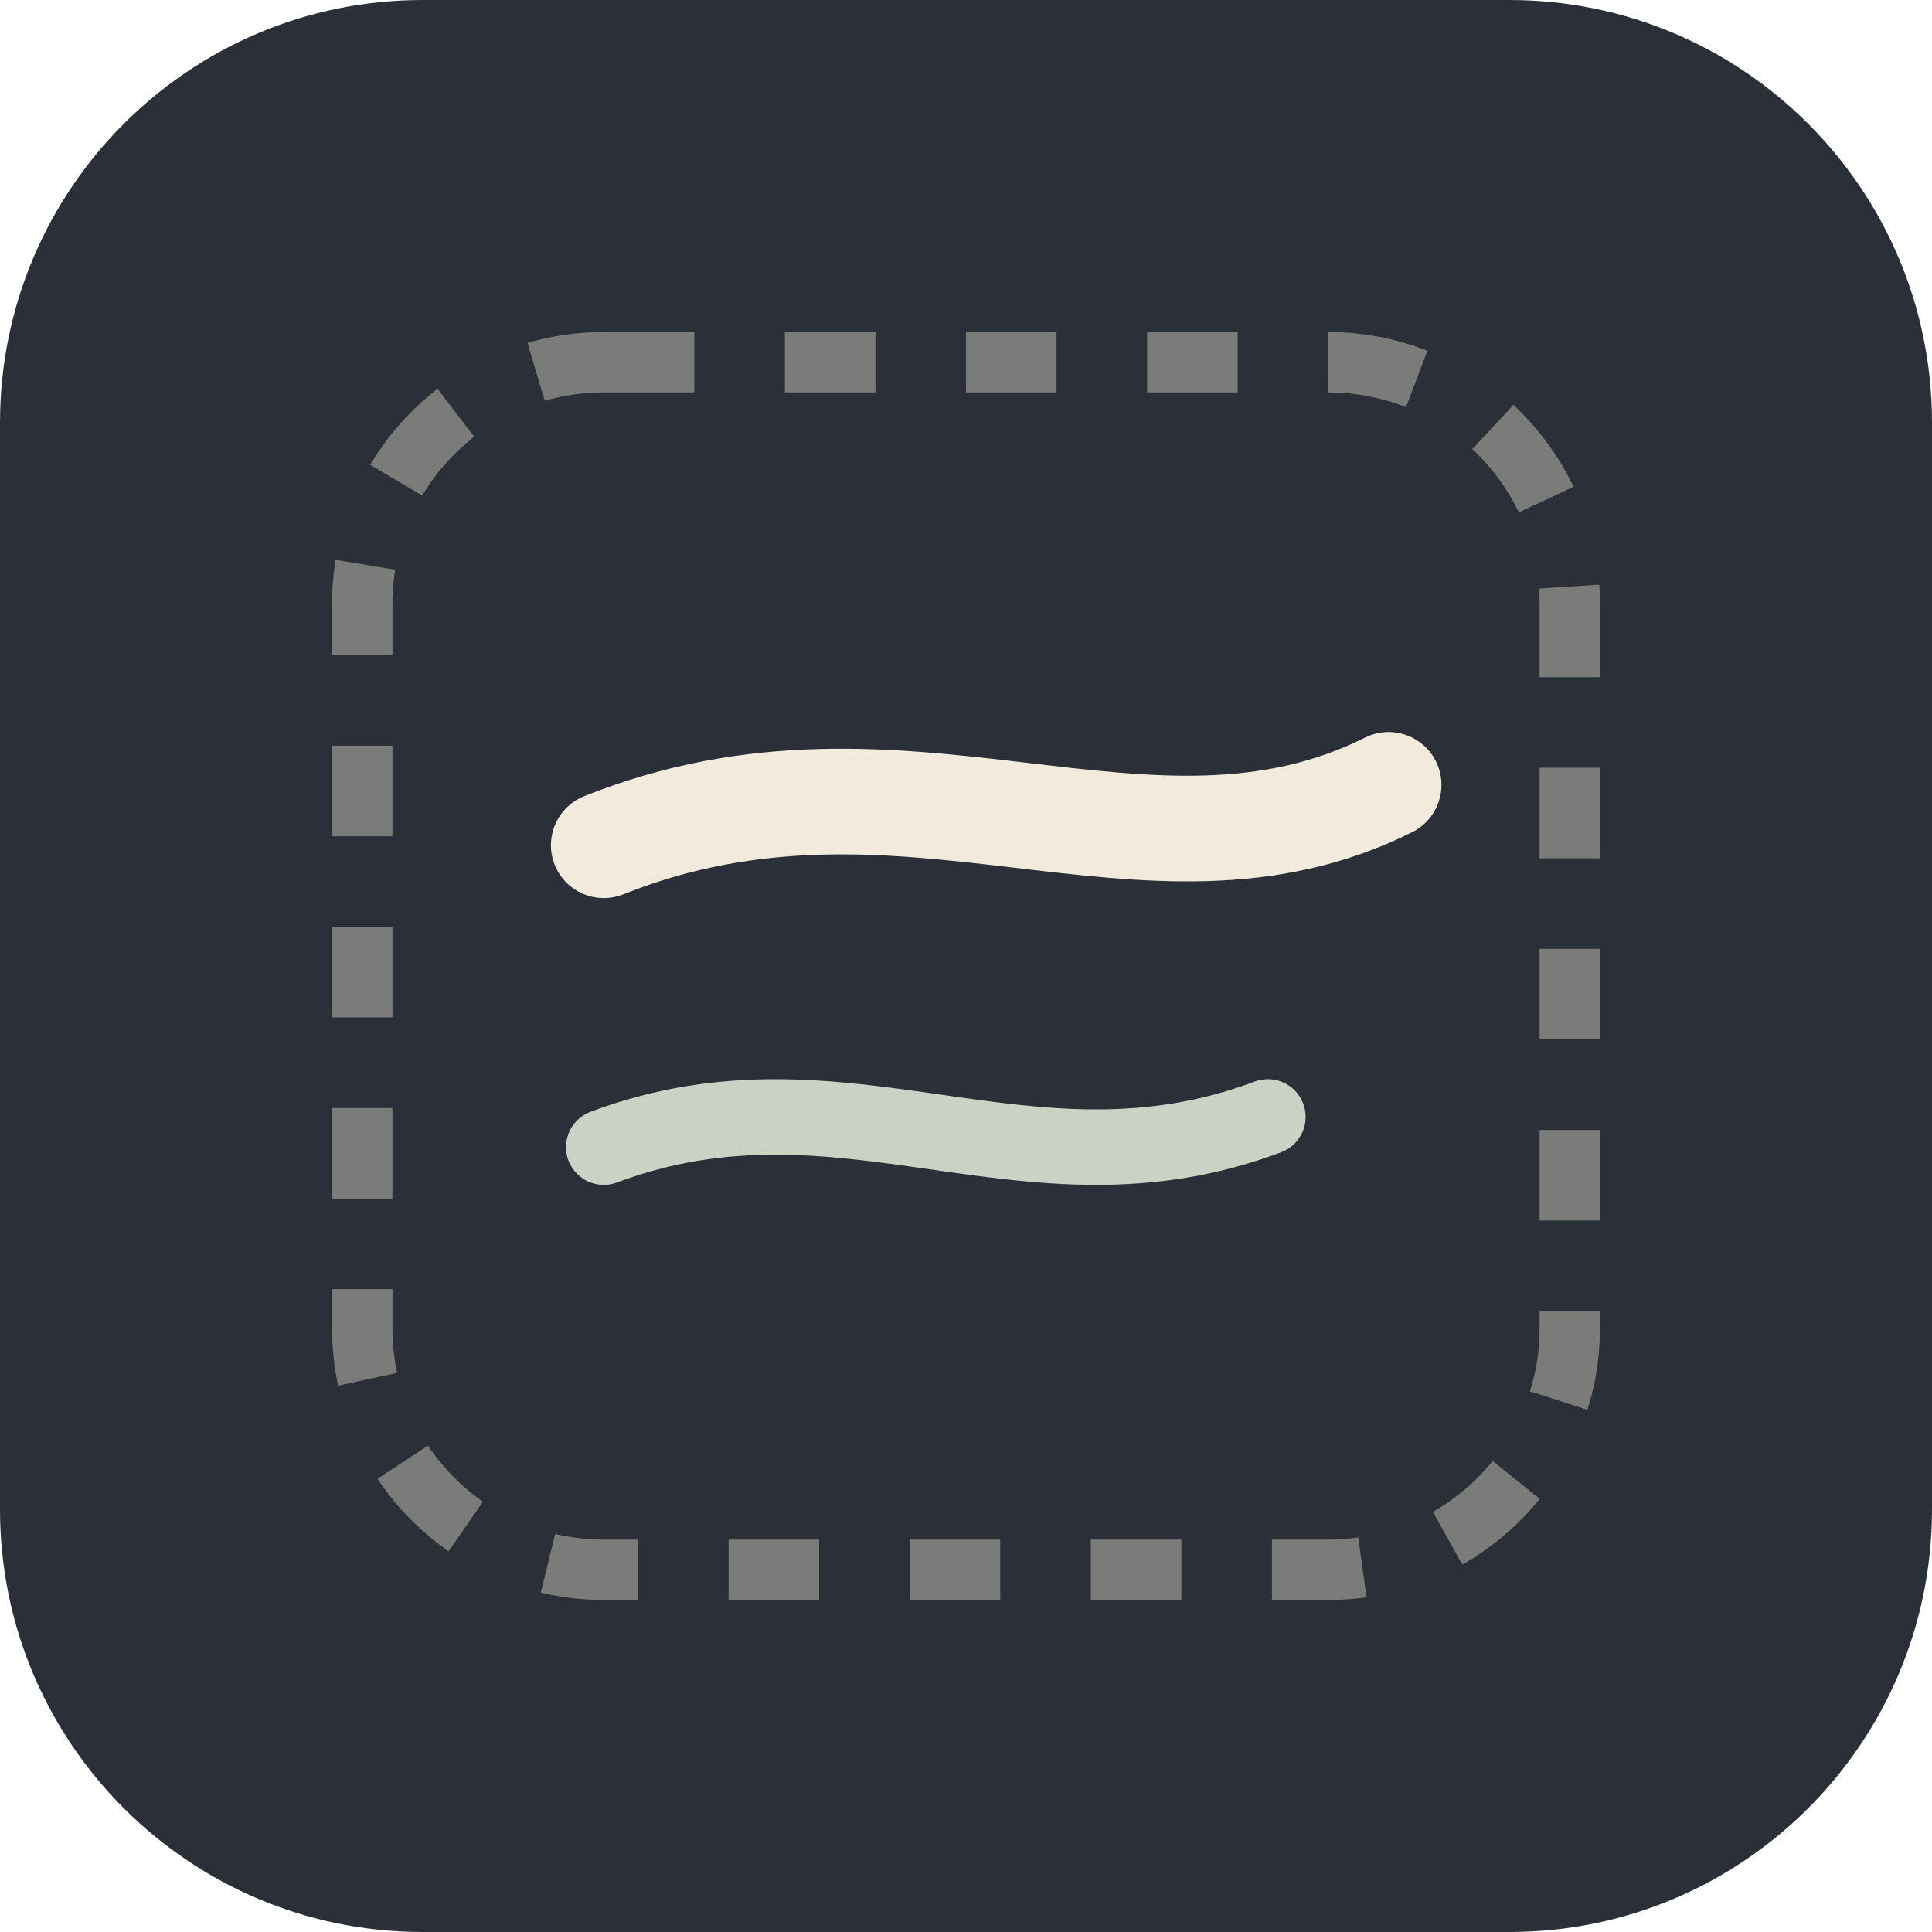
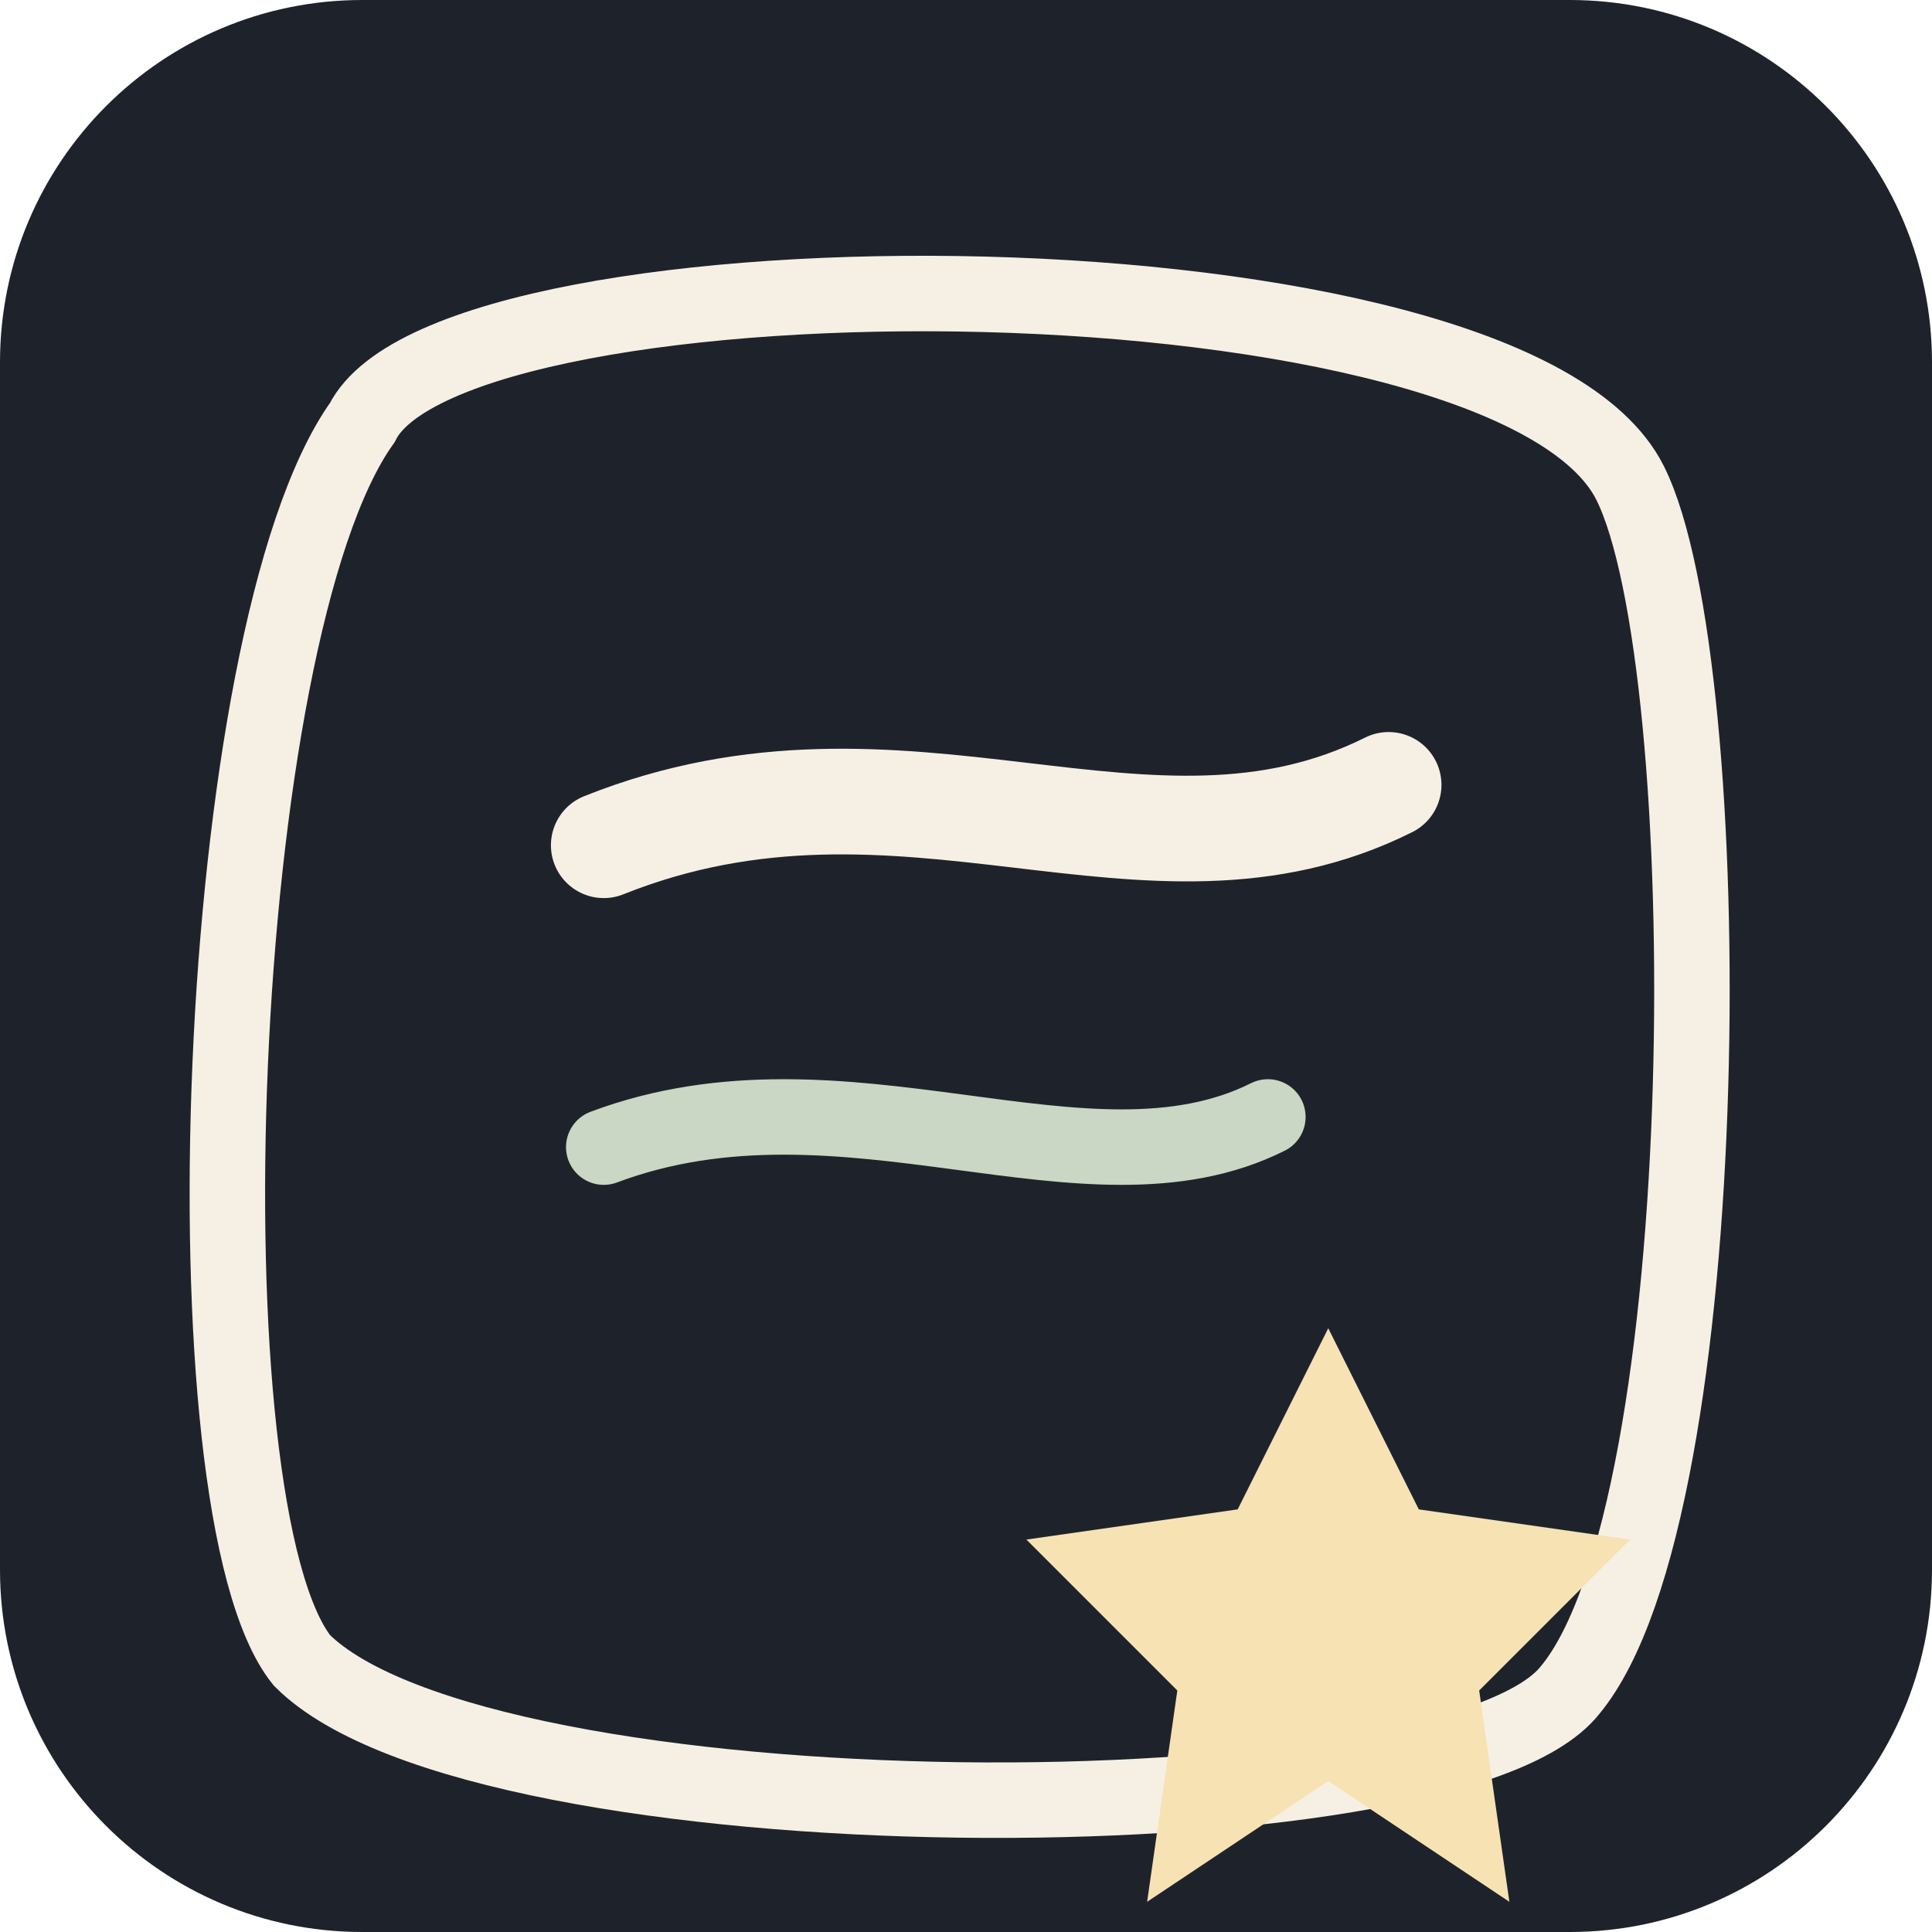
<svg xmlns="http://www.w3.org/2000/svg" viewBox="0 0 64 64" fill="none">
-   <rect width="64" height="64" rx="14" fill="#2B3038" />
-   <rect x="12" y="12" width="40" height="40" rx="8" stroke="#F2EBDD" stroke-opacity=".4" stroke-width="2" stroke-dasharray="3 3" />
-   <path d="M20 28c10-4 18 2 26-2" stroke="#F2EBDD" stroke-width="3.5" stroke-linecap="round" />
-   <path d="M20 38c8-3 14 2 22-1" stroke="#C9D2C4" stroke-width="2.5" stroke-linecap="round" />
+   <rect width="64" height="64" rx="12" fill="#1E232B" />
+   <path d="M12 14c3-6 38-6 42 2 3 6 3 34-2 40-4 5-36 5-42-1-4-5-3-34 2-41Z" stroke="#F6F0E4" stroke-width="2.5" />
+   <path d="M20 28c10-4 18 2 26-2" stroke="#F6F0E4" stroke-width="3.5" stroke-linecap="round" />
+   <path d="M20 38c8-3 16 2 22-1" stroke="#C9D7C4" stroke-width="2.5" stroke-linecap="round" />
+   <path d="M44 44 47 50l7 1-5 5 1 7-6-4-6 4 1-7-5-5 7-1Z" fill="#F6E2B3" />
</svg>
